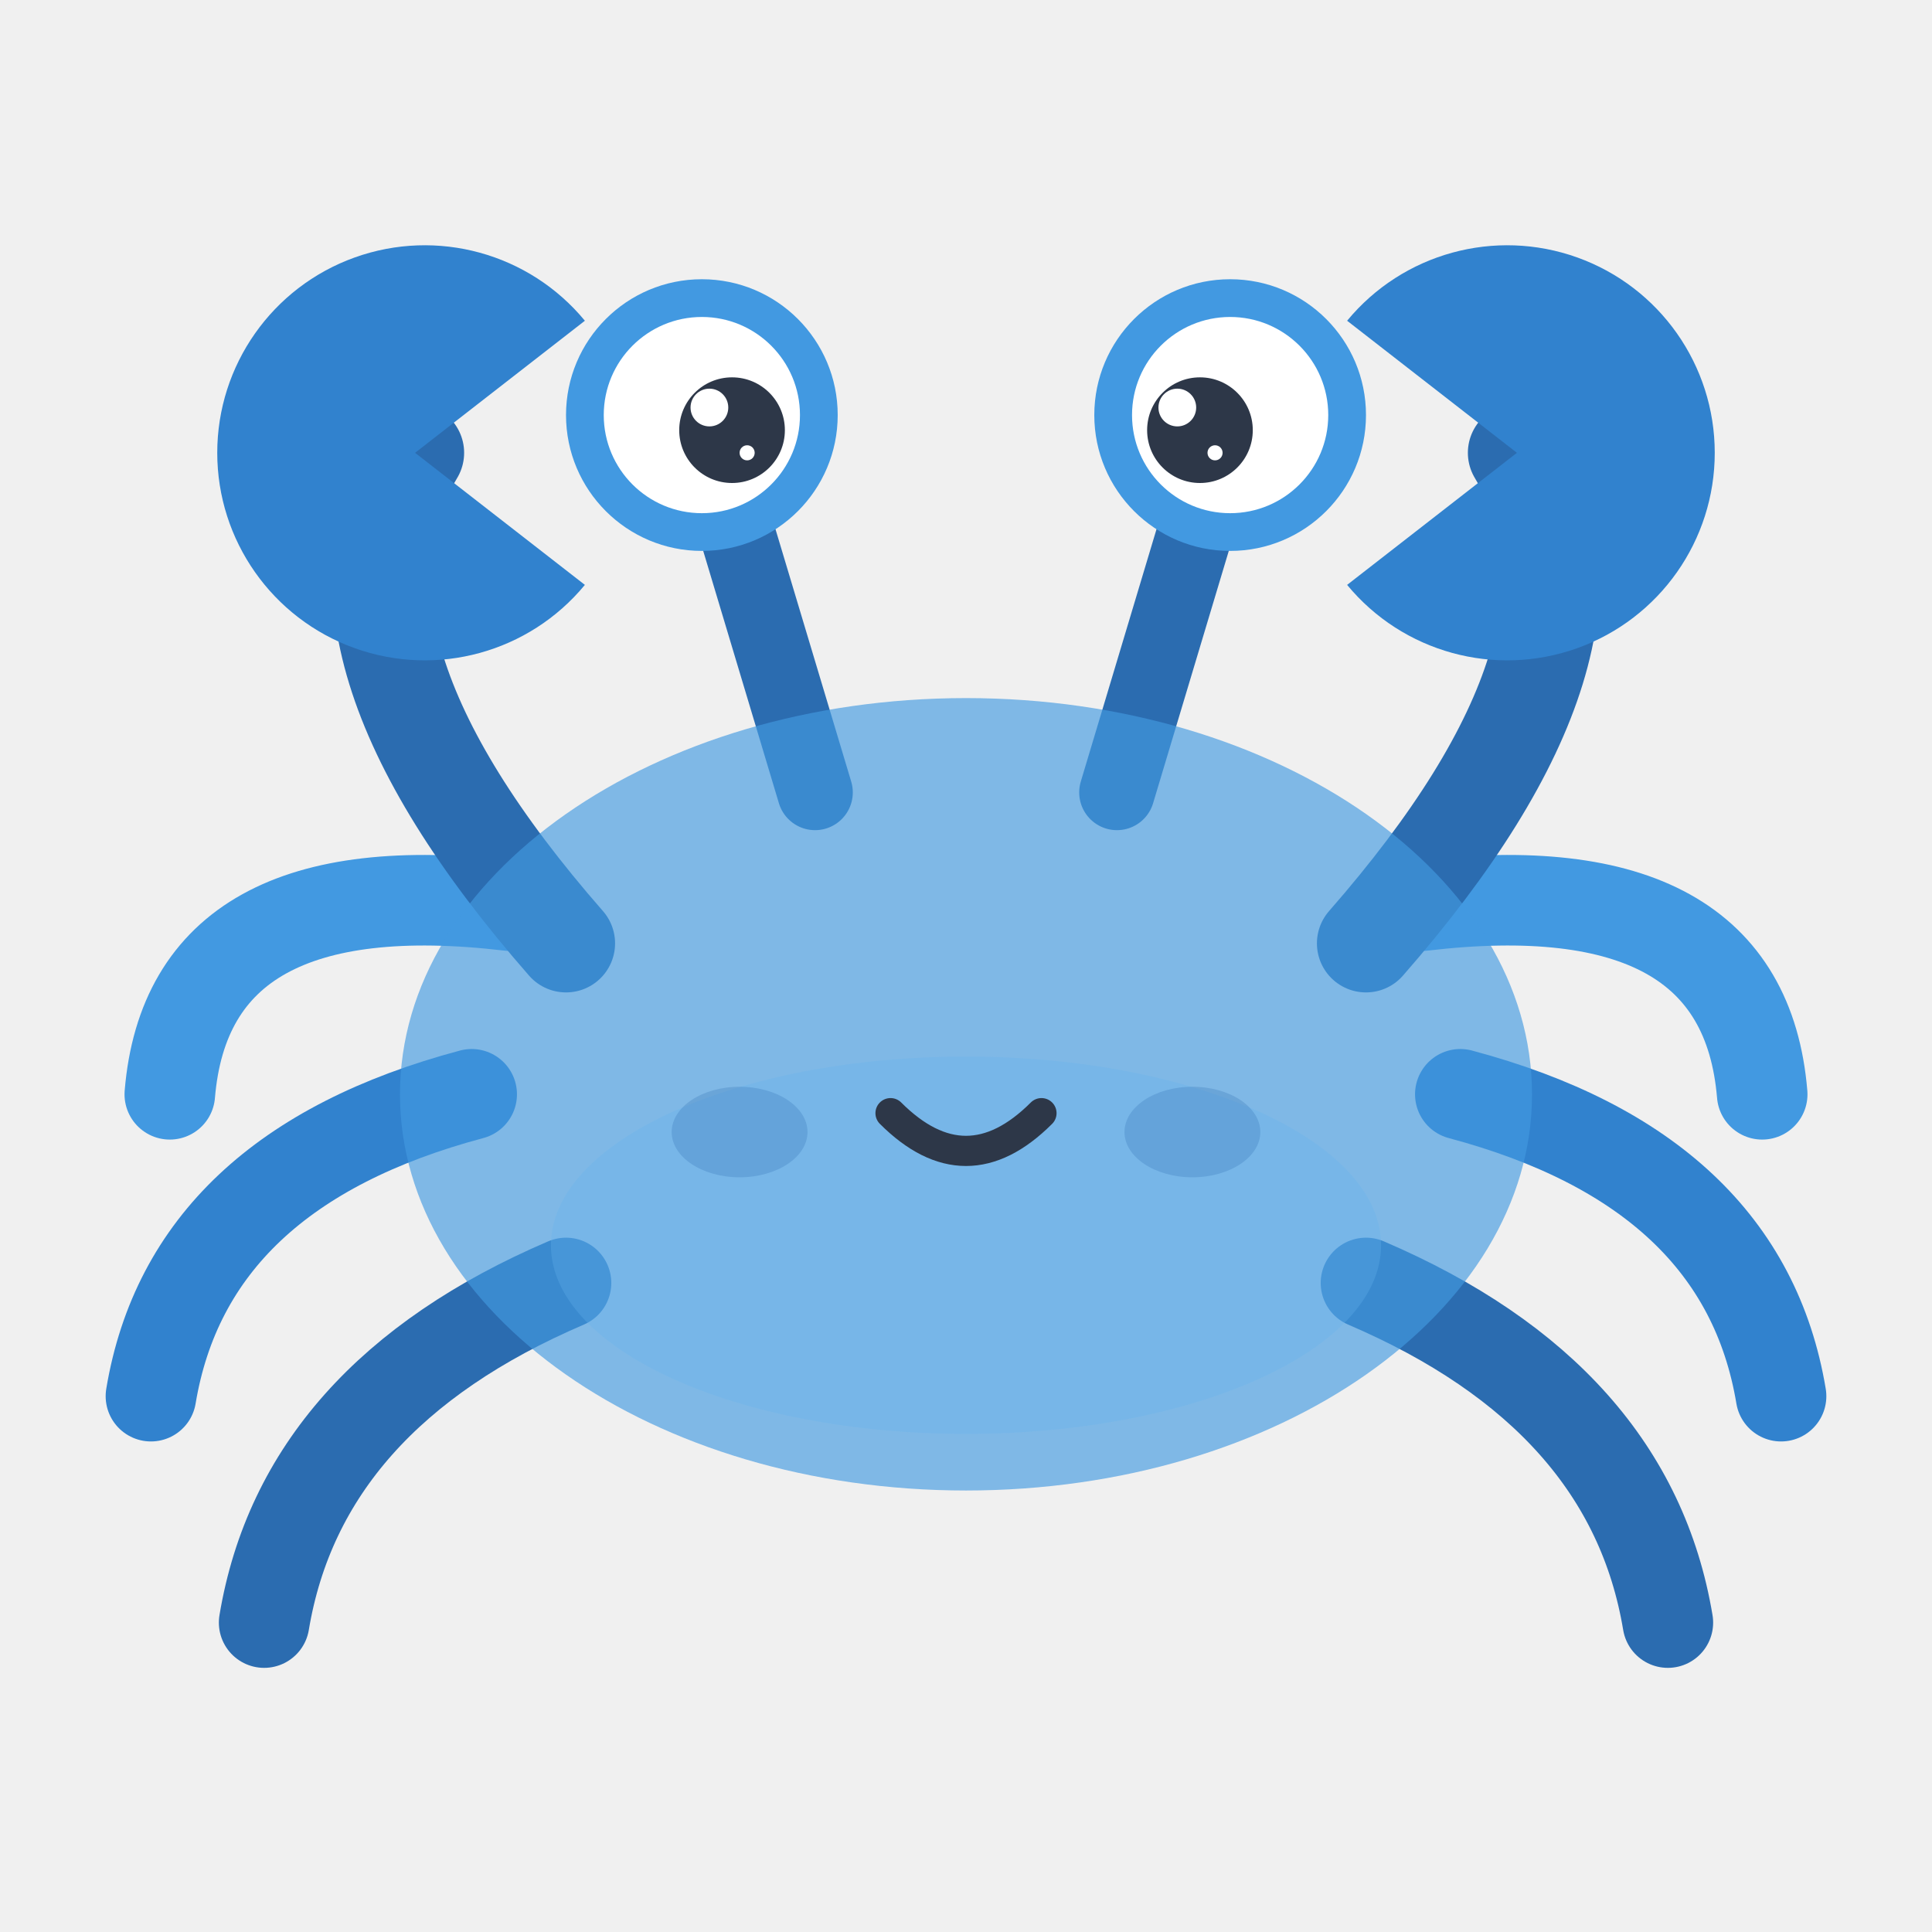
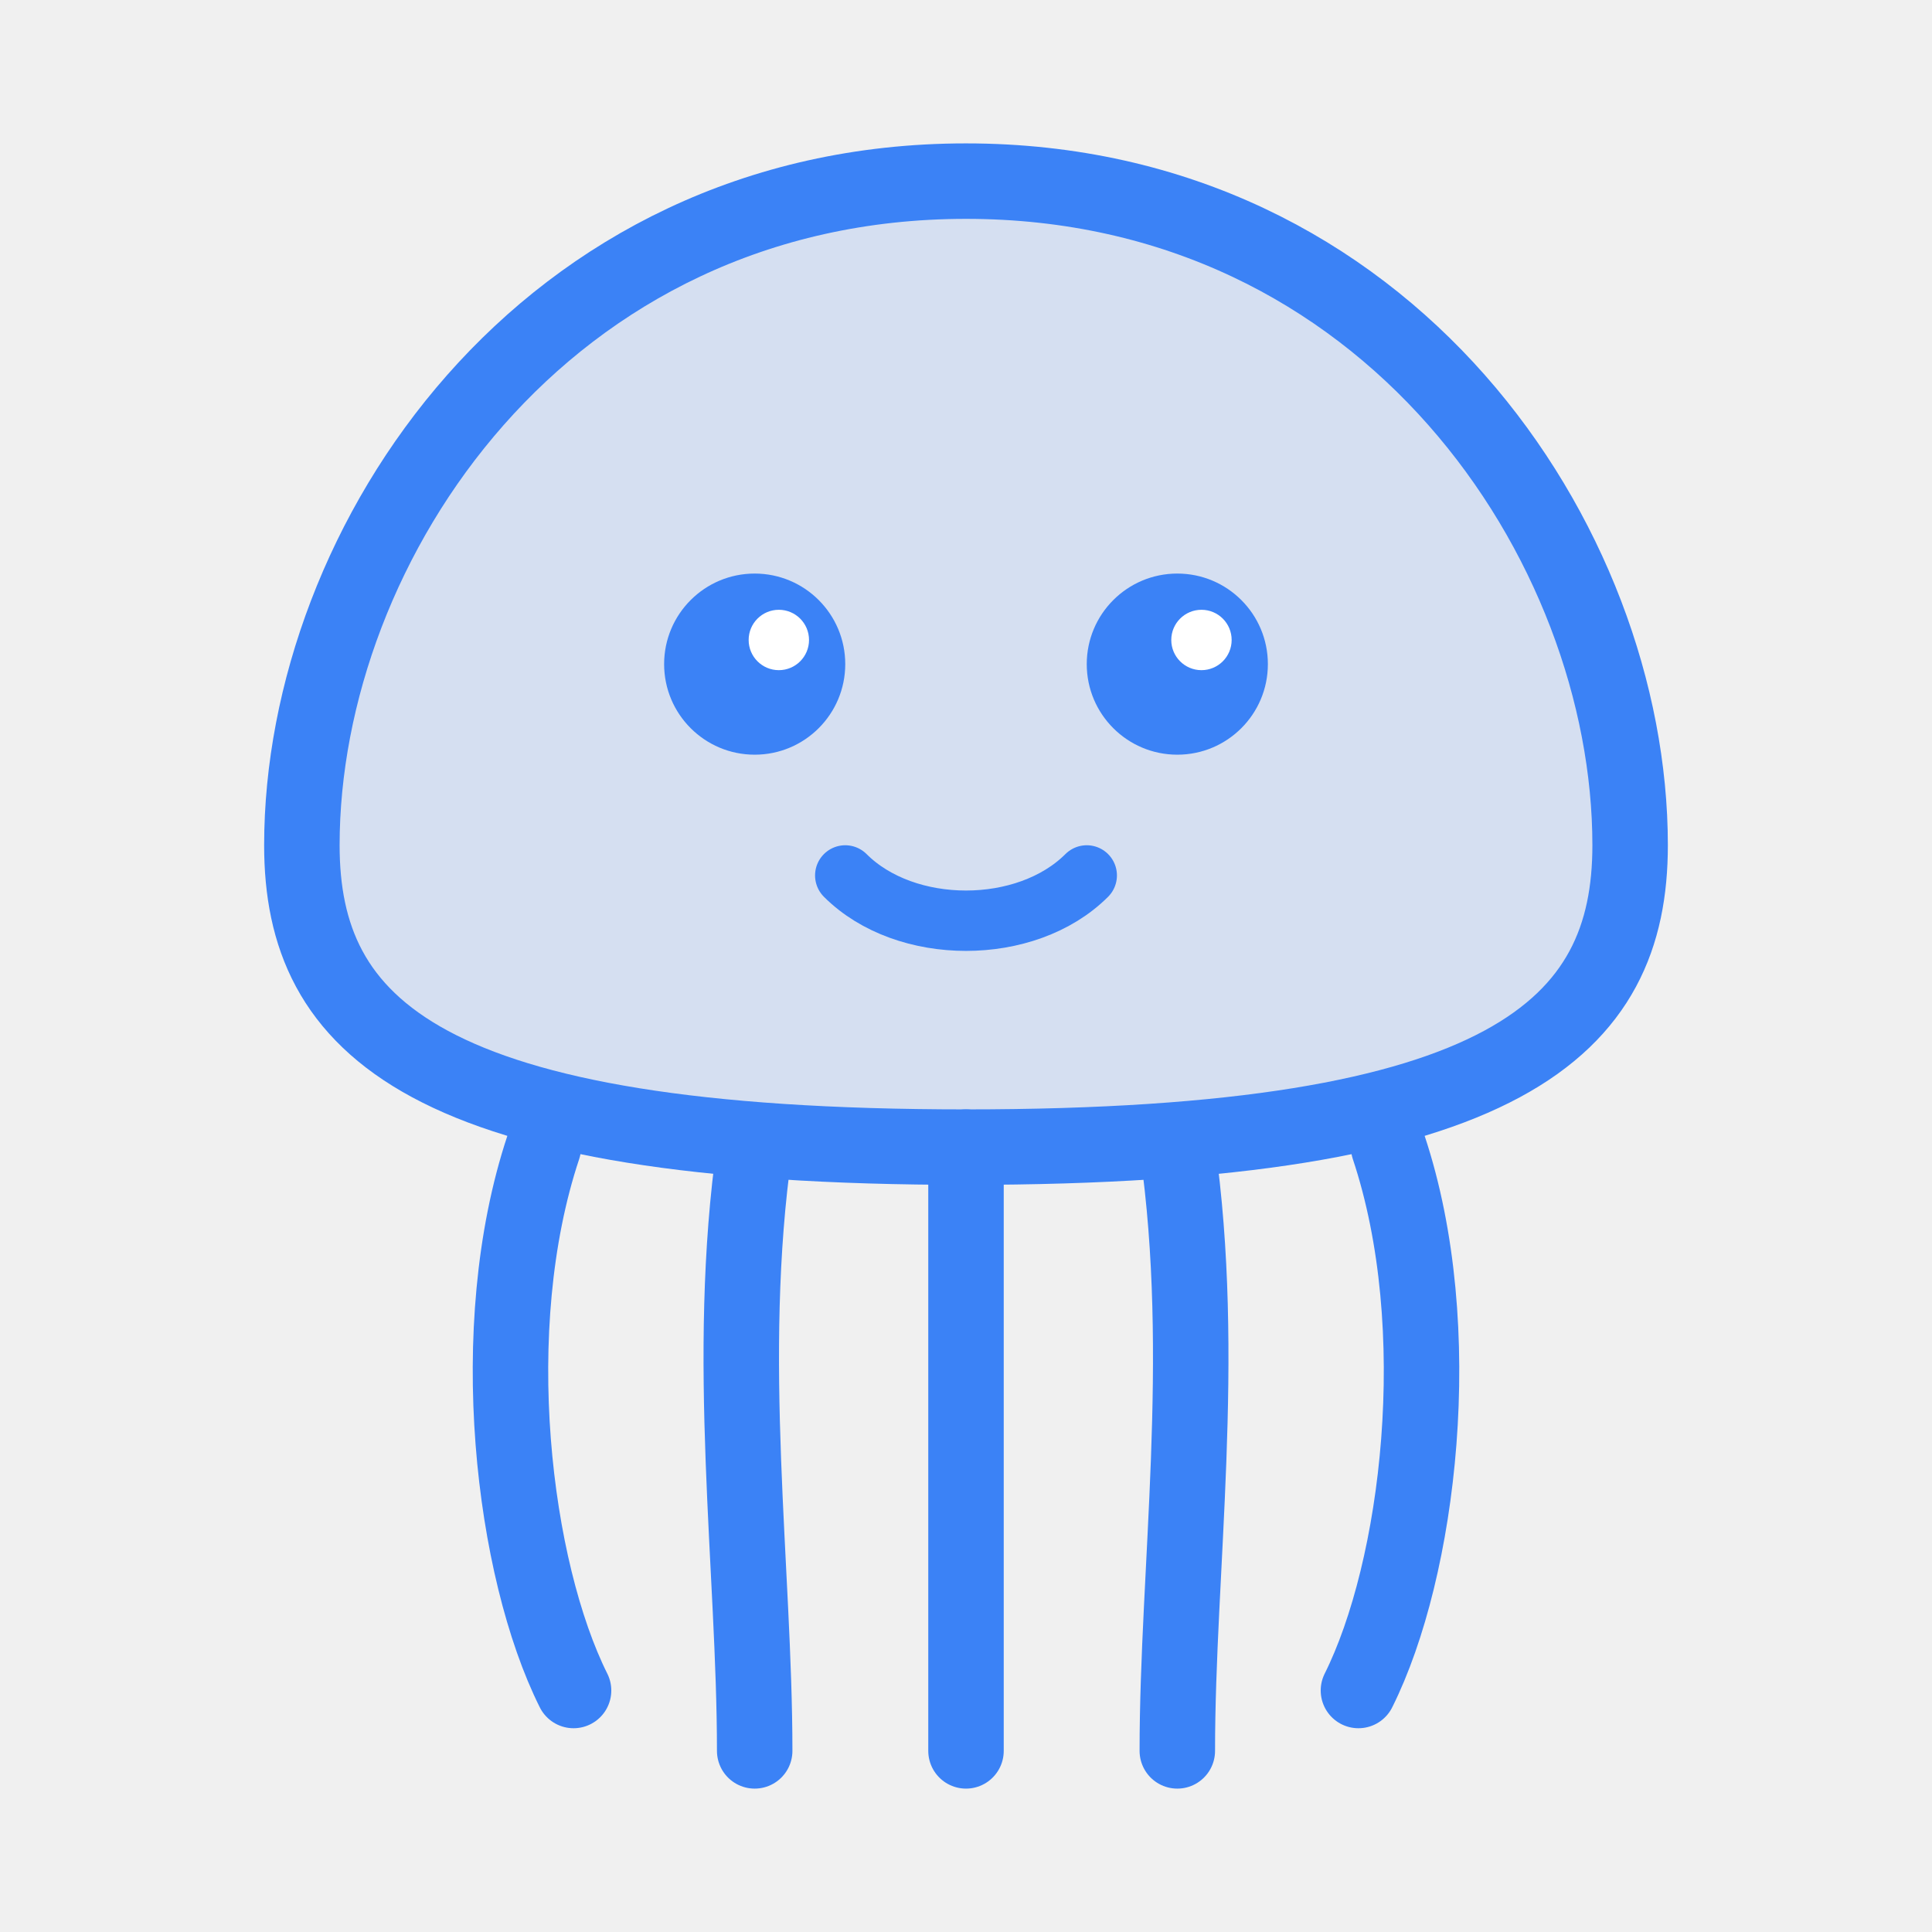
- <svg xmlns="http://www.w3.org/2000/svg" viewBox="0 0 512 512" width="100%" height="100%">
-   <path d="M 150 340 Q 80 370 70 430" stroke="#2B6CB0" stroke-width="24" fill="none" stroke-linecap="round" />
-   <path d="M 125 290 Q 50 310 40 370" stroke="#3182CE" stroke-width="24" fill="none" stroke-linecap="round" />
-   <path d="M 135 240 Q 50 230 45 290" stroke="#4299E1" stroke-width="24" fill="none" stroke-linecap="round" />
-   <path d="M 362 340 Q 432 370 442 430" stroke="#2B6CB0" stroke-width="24" fill="none" stroke-linecap="round" />
-   <path d="M 387 290 Q 462 310 472 370" stroke="#3182CE" stroke-width="24" fill="none" stroke-linecap="round" />
-   <path d="M 377 240 Q 462 230 467 290" stroke="#4299E1" stroke-width="24" fill="none" stroke-linecap="round" />
-   <path d="M 150 250 Q 80 170 110 120" stroke="#2B6CB0" stroke-width="26" fill="none" stroke-linecap="round" />
-   <path d="M 362 250 Q 432 170 402 120" stroke="#2B6CB0" stroke-width="26" fill="none" stroke-linecap="round" />
-   <path d="M 110 120 L 155 85 A 55 55 0 1 0 155 155 Z" fill="#3182CE" />
-   <path d="M 402 120 L 357 85 A 55 55 0 1 1 357 155 Z" fill="#3182CE" />
-   <path d="M 216 210 L 186 110" stroke="#2B6CB0" stroke-width="20" stroke-linecap="round" />
-   <path d="M 296 210 L 326 110" stroke="#2B6CB0" stroke-width="20" stroke-linecap="round" />
-   <ellipse cx="256" cy="290" rx="150" ry="105" fill="#4299E1" opacity="0.65" />
-   <ellipse cx="256" cy="330" rx="110" ry="50" fill="#63B3ED" opacity="0.3" />
-   <circle cx="186" cy="110" r="36" fill="#4299E1" />
-   <circle cx="186" cy="110" r="26" fill="#FFFFFF" />
-   <circle cx="194" cy="114" r="14" fill="#2D3748" />
-   <circle cx="188" cy="108" r="5" fill="#FFFFFF" />
-   <circle cx="198" cy="120" r="2" fill="#FFFFFF" />
-   <circle cx="326" cy="110" r="36" fill="#4299E1" />
-   <circle cx="326" cy="110" r="26" fill="#FFFFFF" />
-   <circle cx="318" cy="114" r="14" fill="#2D3748" />
-   <circle cx="312" cy="108" r="5" fill="#FFFFFF" />
-   <circle cx="322" cy="120" r="2" fill="#FFFFFF" />
-   <ellipse cx="196" cy="300" rx="18" ry="12" fill="#2B6CB0" opacity="0.25" />
-   <ellipse cx="316" cy="300" rx="18" ry="12" fill="#2B6CB0" opacity="0.25" />
-   <path d="M 236 295 Q 256 315 276 295" stroke="#2D3748" stroke-width="8" stroke-linecap="round" fill="none" />
+ <svg xmlns="http://www.w3.org/2000/svg" viewBox="0 0 64 64" width="64" height="64" fill="none">
+   <path d="M32 6C18 6 10 18 10 28c0 6 4 10 22 10s22-4 22-10C54 18 46 6 32 6Z" fill="#3b82f6" opacity="0.15" />
+   <path d="M32 6C18 6 10 18 10 28c0 6 4 10 22 10s22-4 22-10C54 18 46 6 32 6Z" stroke="#3b82f6" stroke-width="2.5" stroke-linecap="round" />
+   <circle cx="25" cy="22" r="3" fill="#3b82f6" />
+   <circle cx="39" cy="22" r="3" fill="#3b82f6" />
+   <circle cx="25.8" cy="21.2" r="1" fill="white" />
+   <circle cx="39.8" cy="21.2" r="1" fill="white" />
+   <path d="M28 29c2 2 6 2 8 0" stroke="#3b82f6" stroke-width="2" stroke-linecap="round" />
+   <path d="M18 38c-2 6-1 14 1 18" stroke="#3b82f6" stroke-width="2.5" stroke-linecap="round" />
+   <path d="M25 38c-1 7 0 14 0 20" stroke="#3b82f6" stroke-width="2.5" stroke-linecap="round" />
+   <path d="M32 38c0 7 0 14 0 20" stroke="#3b82f6" stroke-width="2.5" stroke-linecap="round" />
+   <path d="M39 38c1 7 0 14 0 20" stroke="#3b82f6" stroke-width="2.5" stroke-linecap="round" />
+   <path d="M46 38c2 6 1 14-1 18" stroke="#3b82f6" stroke-width="2.5" stroke-linecap="round" />
</svg>
